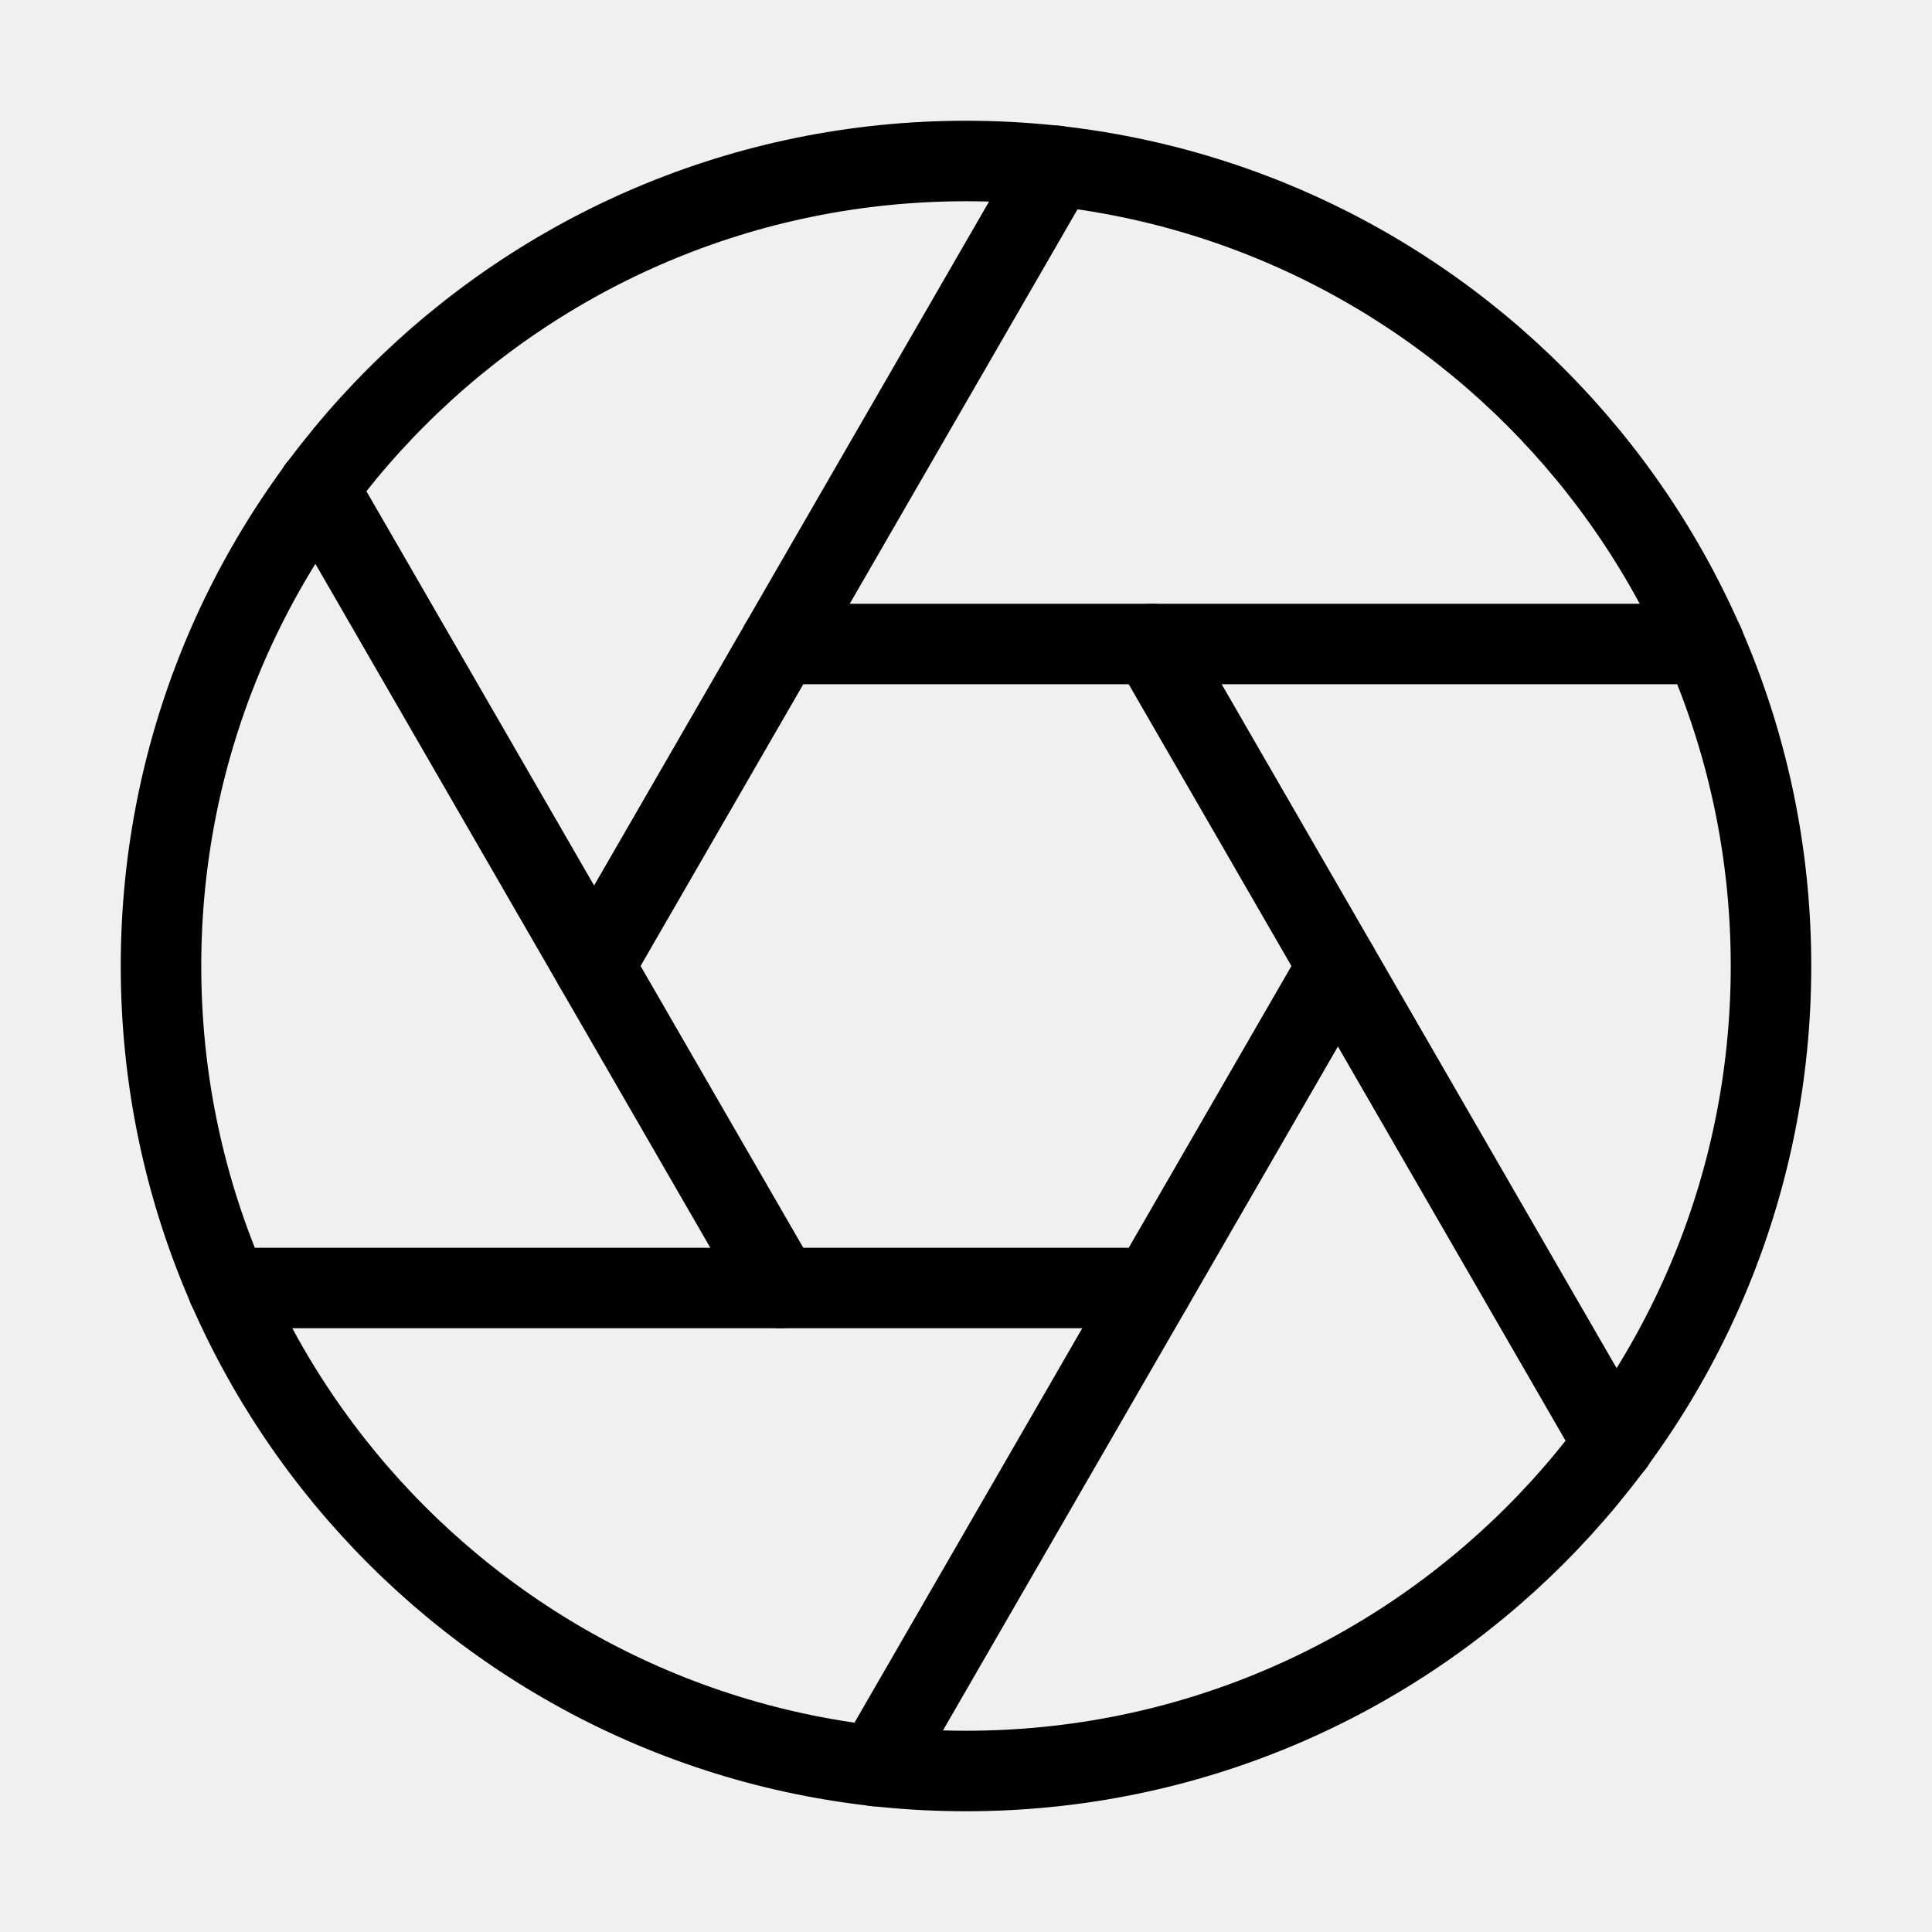
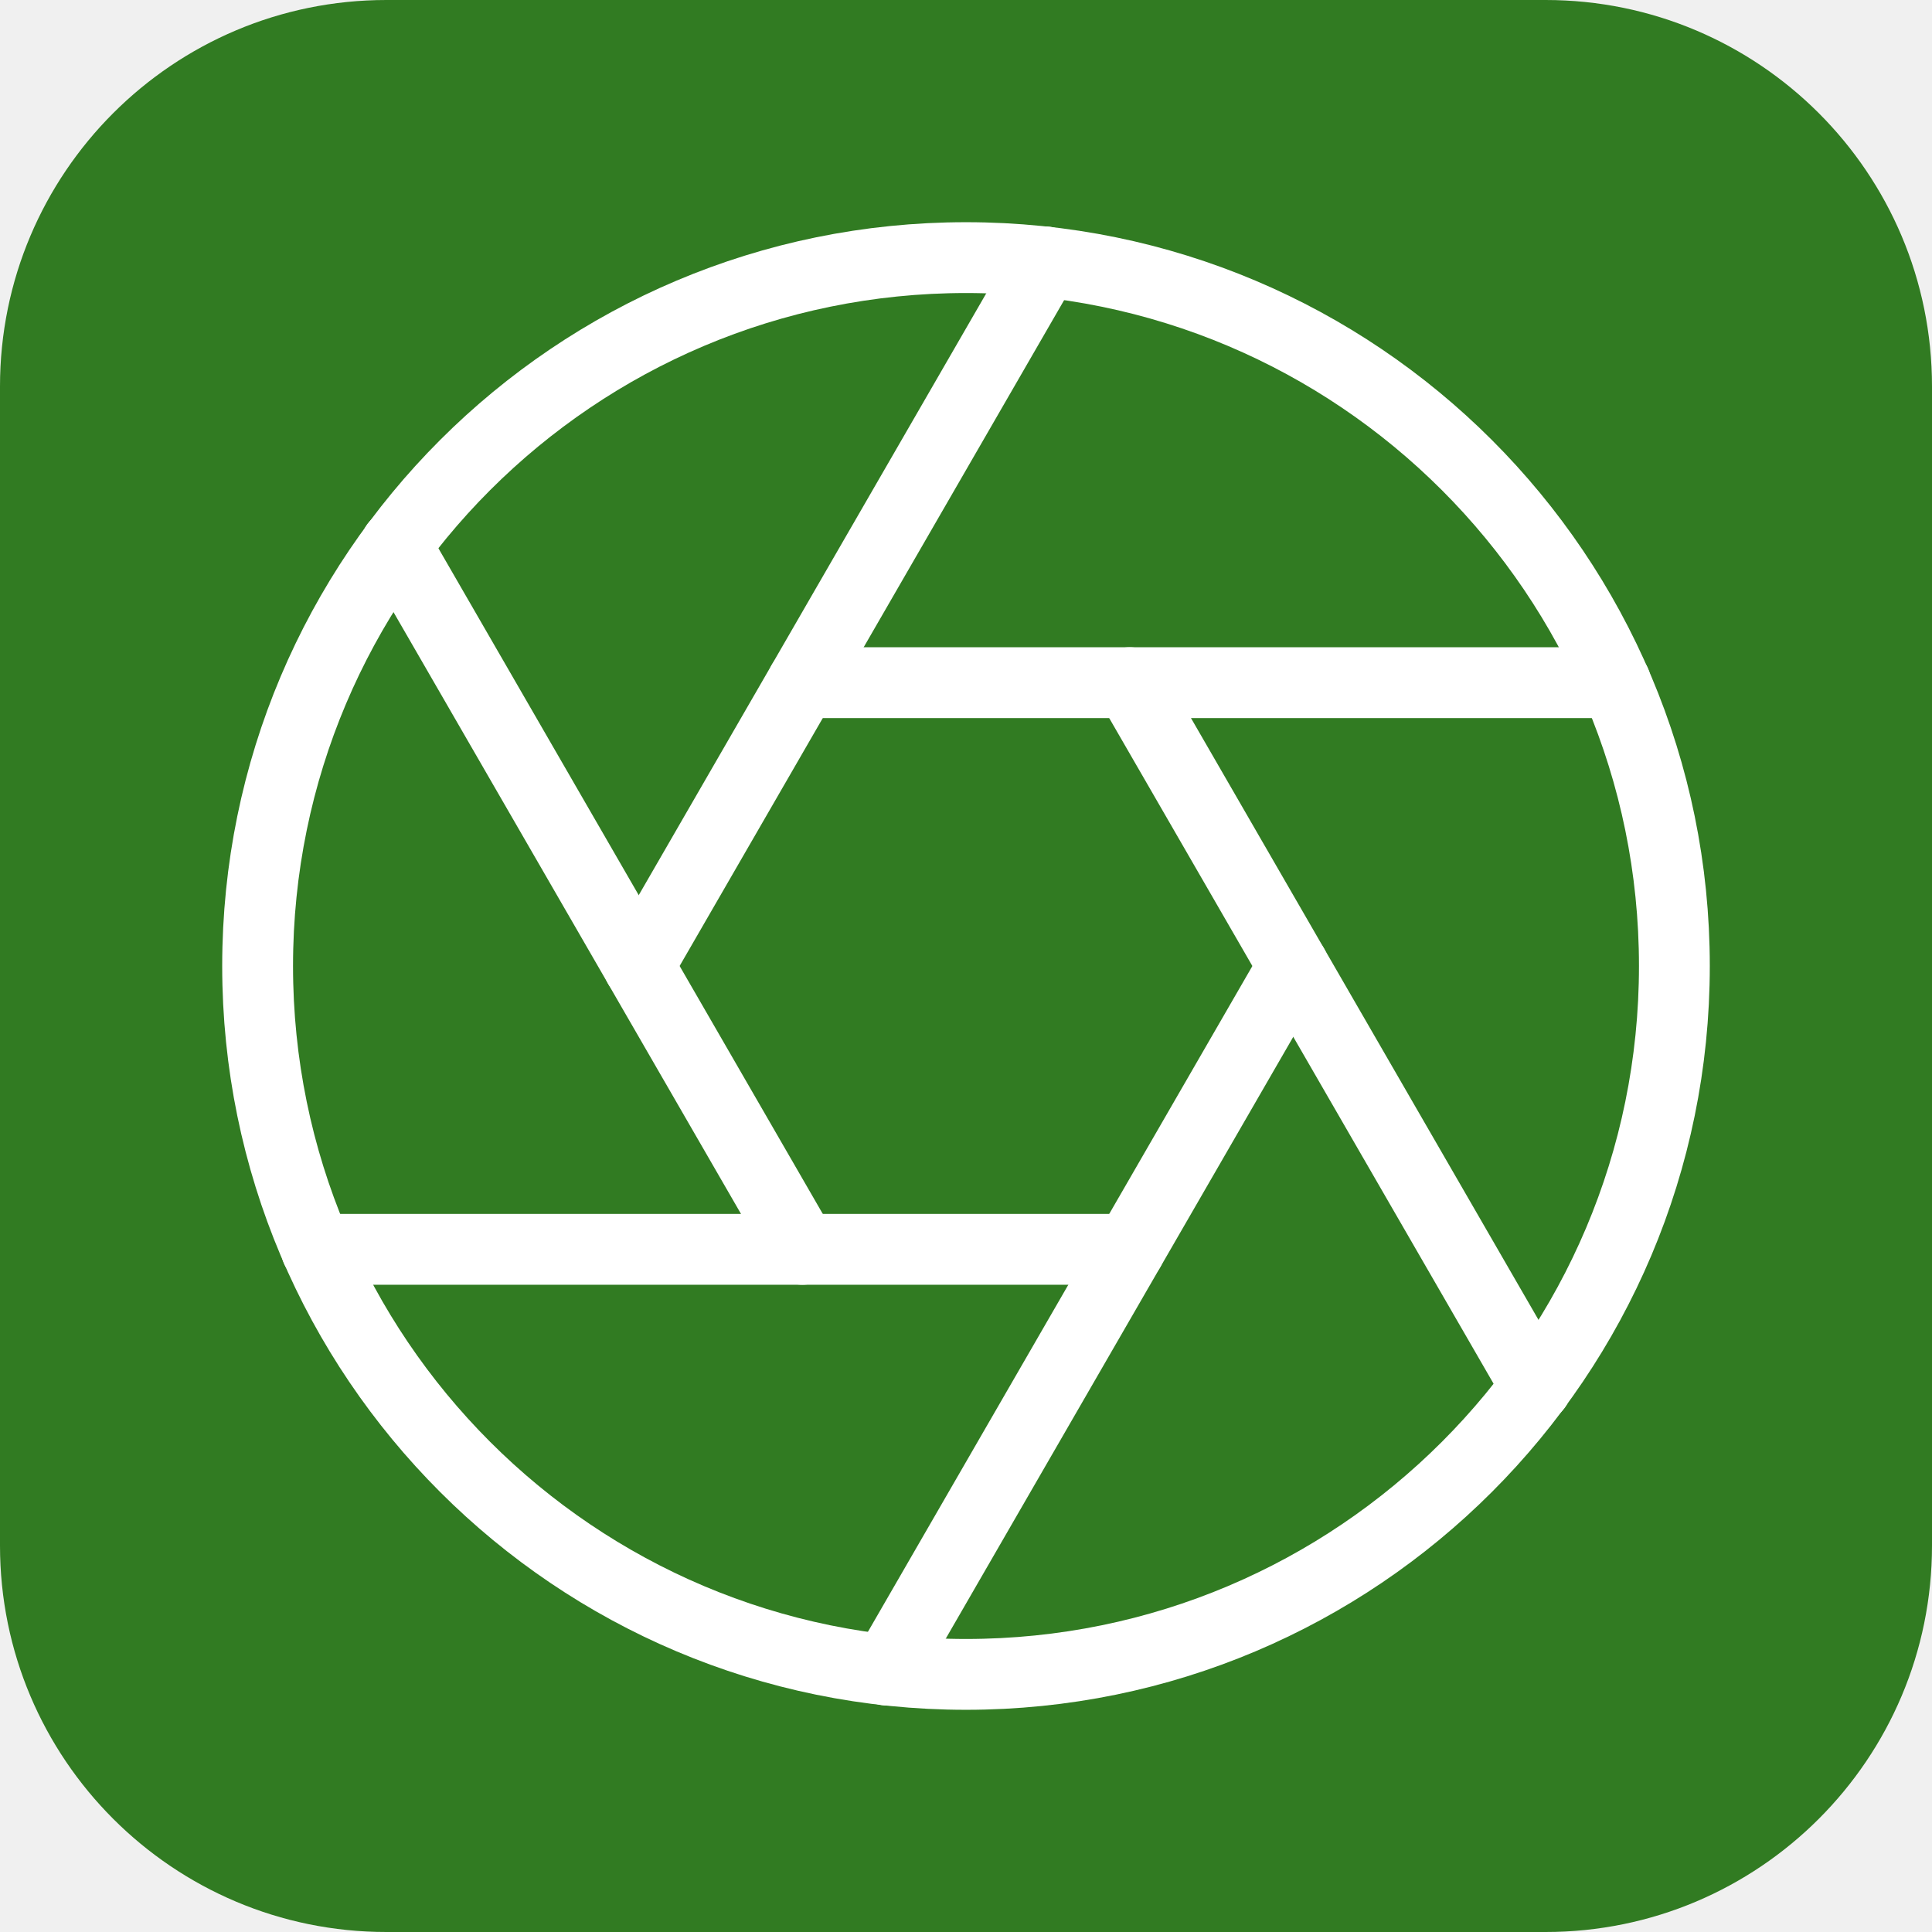
- <svg xmlns="http://www.w3.org/2000/svg" width="44" height="44" viewBox="0 0 24 24" fill="none" stroke="black" stroke-width="1" stroke-linecap="round" stroke-linejoin="round" class="feather feather-aperture">
-   <circle cx="12" cy="12" r="10" />
-   <line x1="14.31" y1="8" x2="20.05" y2="17.94" />
-   <line x1="9.69" y1="8" x2="21.17" y2="8" />
-   <line x1="7.38" y1="12" x2="13.12" y2="2.06" />
-   <line x1="9.69" y1="16" x2="3.95" y2="6.06" />
-   <line x1="14.31" y1="16" x2="2.83" y2="16" />
-   <line x1="16.62" y1="12" x2="10.88" y2="21.94" />
+ <svg xmlns="http://www.w3.org/2000/svg" width="50" height="50" viewBox="0 0 50 50" fill="none">
+   <rect width="50" height="50" rx="10" fill="#317B22" />
+   <path d="M25 43.333C35.125 43.333 43.333 35.125 43.333 25C43.333 14.875 35.125 6.667 25 6.667C14.875 6.667 6.667 14.875 6.667 25C6.667 35.125 14.875 43.333 25 43.333Z" stroke="white" stroke-width="1.833" stroke-linecap="round" stroke-linejoin="round" />
+   <path d="M29.235 17.667L39.758 35.89" stroke="white" stroke-width="1.833" stroke-linecap="round" stroke-linejoin="round" />
+   <path d="M20.765 17.667H41.812" stroke="white" stroke-width="1.833" stroke-linecap="round" stroke-linejoin="round" />
+   <path d="M16.53 25L27.053 6.777" stroke="white" stroke-width="1.833" stroke-linecap="round" stroke-linejoin="round" />
+   <path d="M20.765 32.333L10.242 14.11" stroke="white" stroke-width="1.833" stroke-linecap="round" stroke-linejoin="round" />
+   <path d="M29.235 32.333H8.188" stroke="white" stroke-width="1.833" stroke-linecap="round" stroke-linejoin="round" />
+   <path d="M33.47 25L22.947 43.223" stroke="white" stroke-width="1.833" stroke-linecap="round" stroke-linejoin="round" />
</svg>
